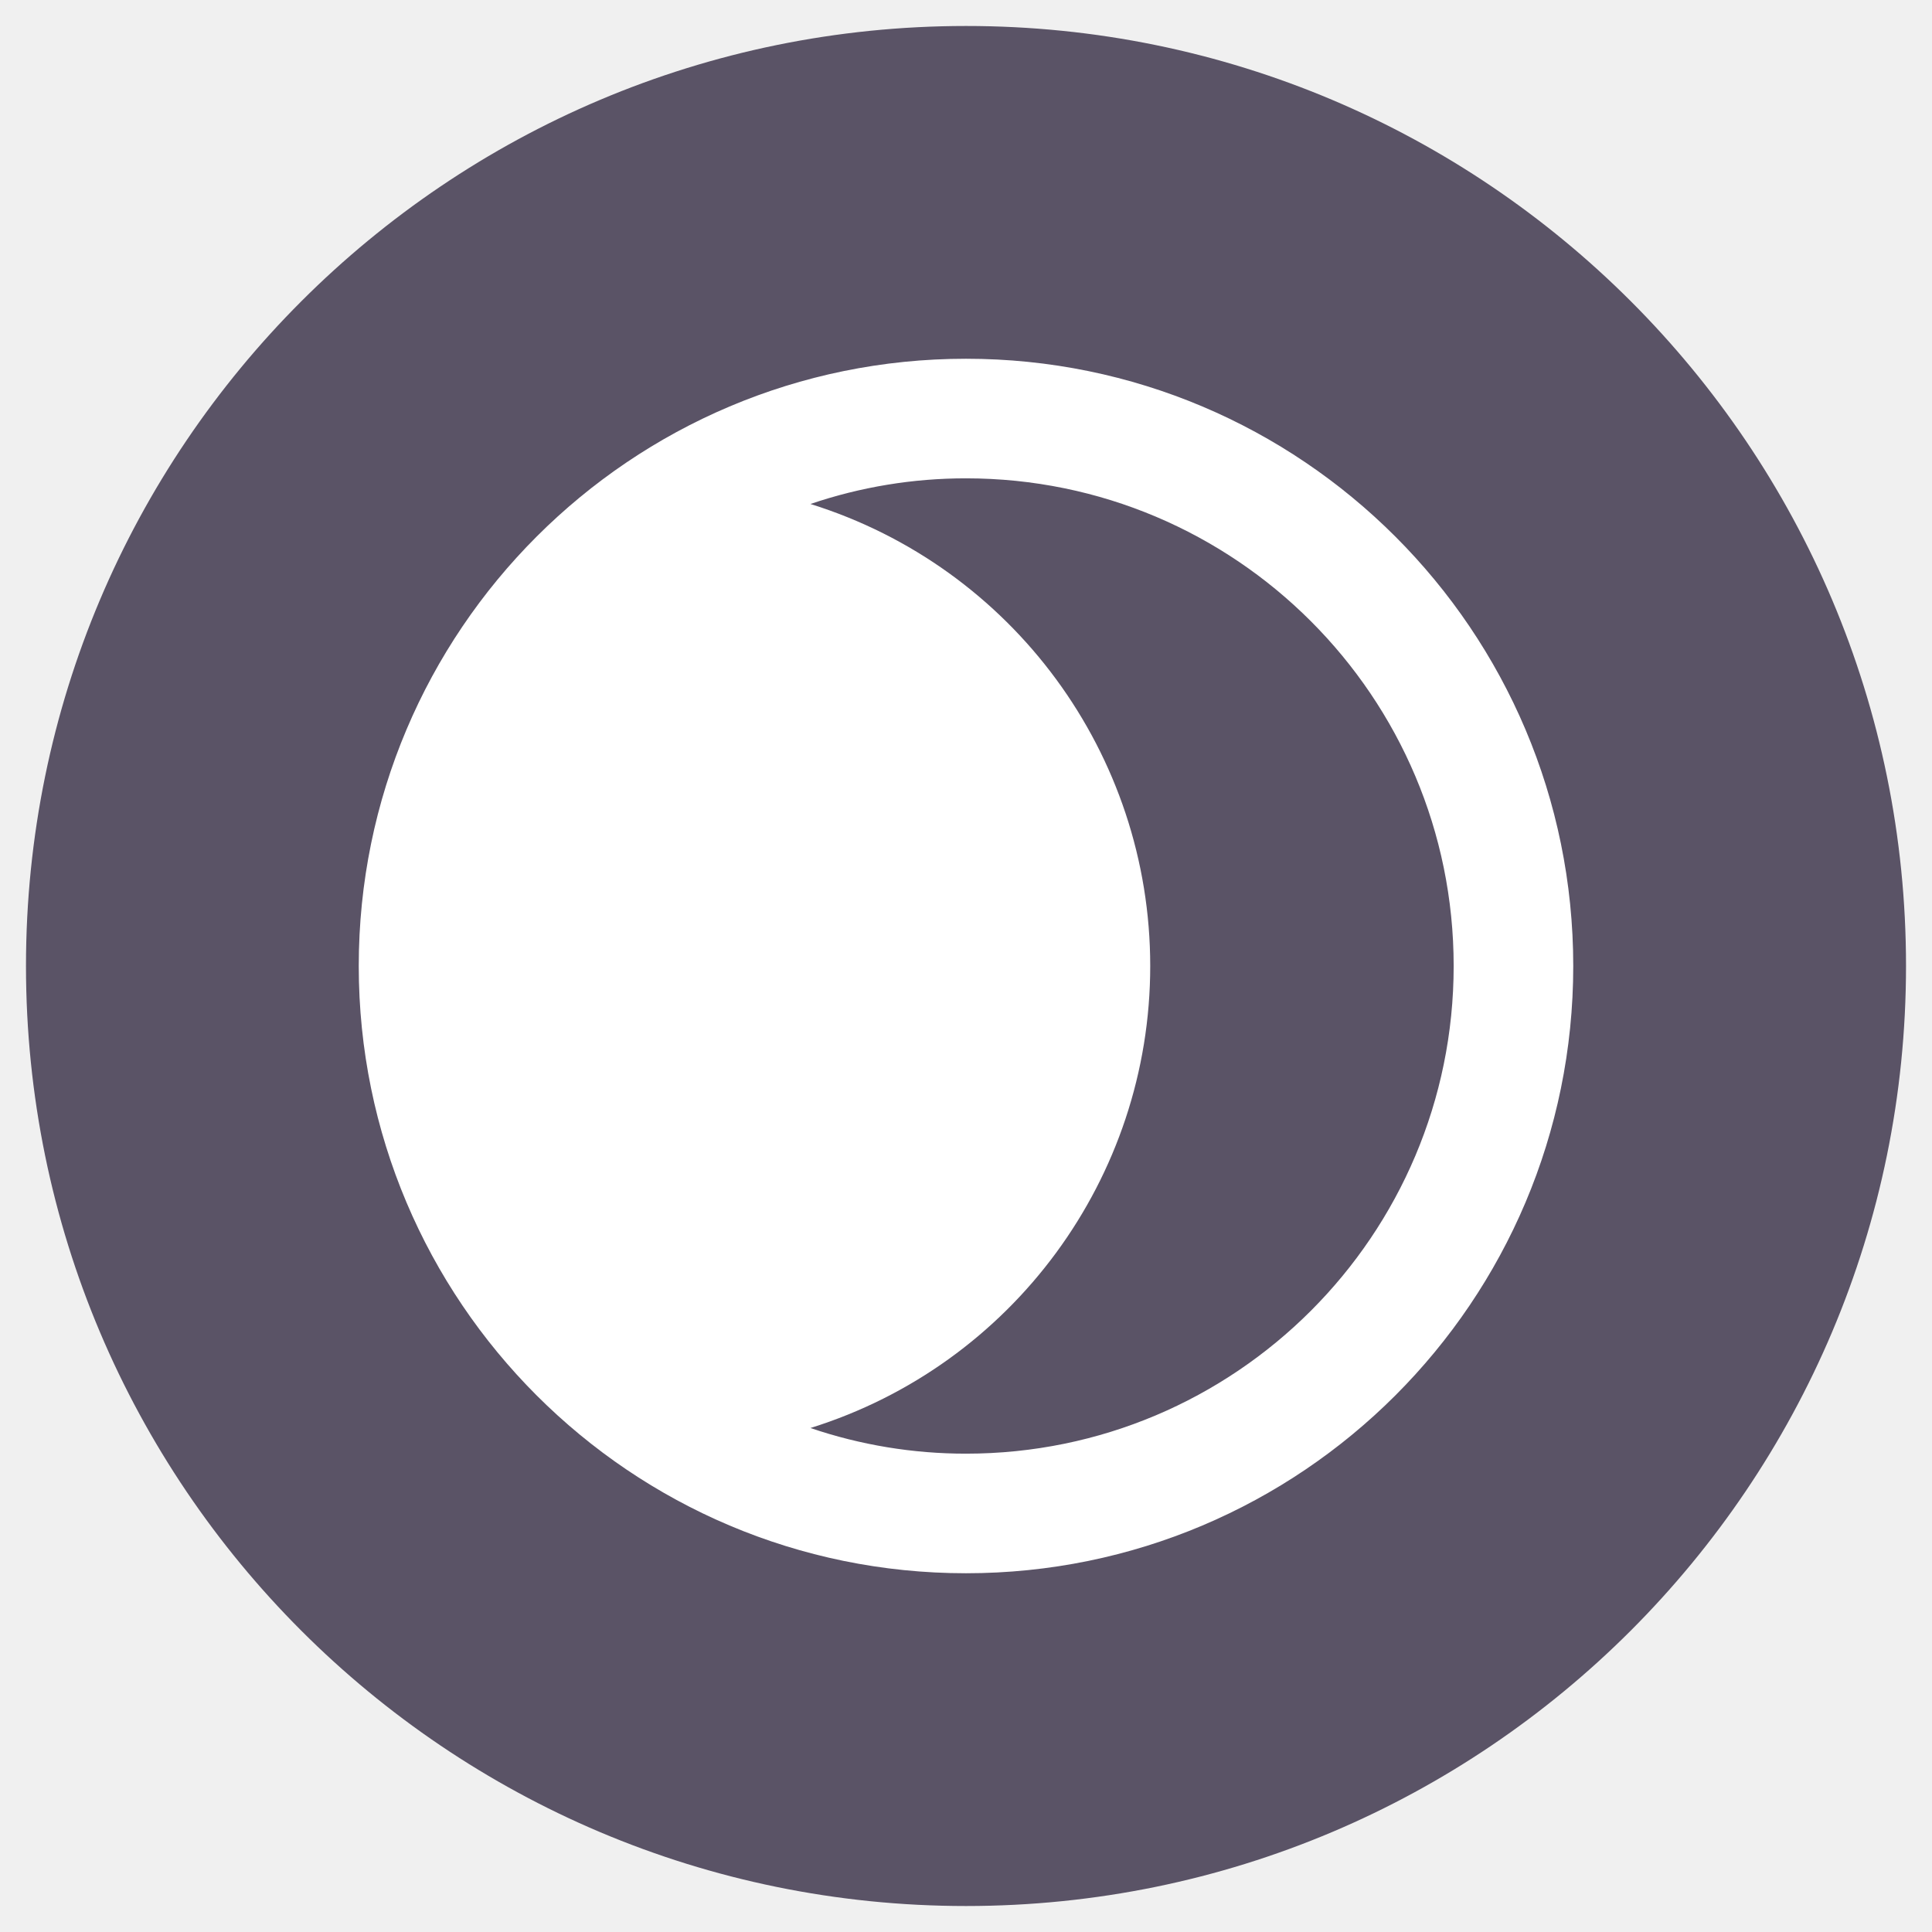
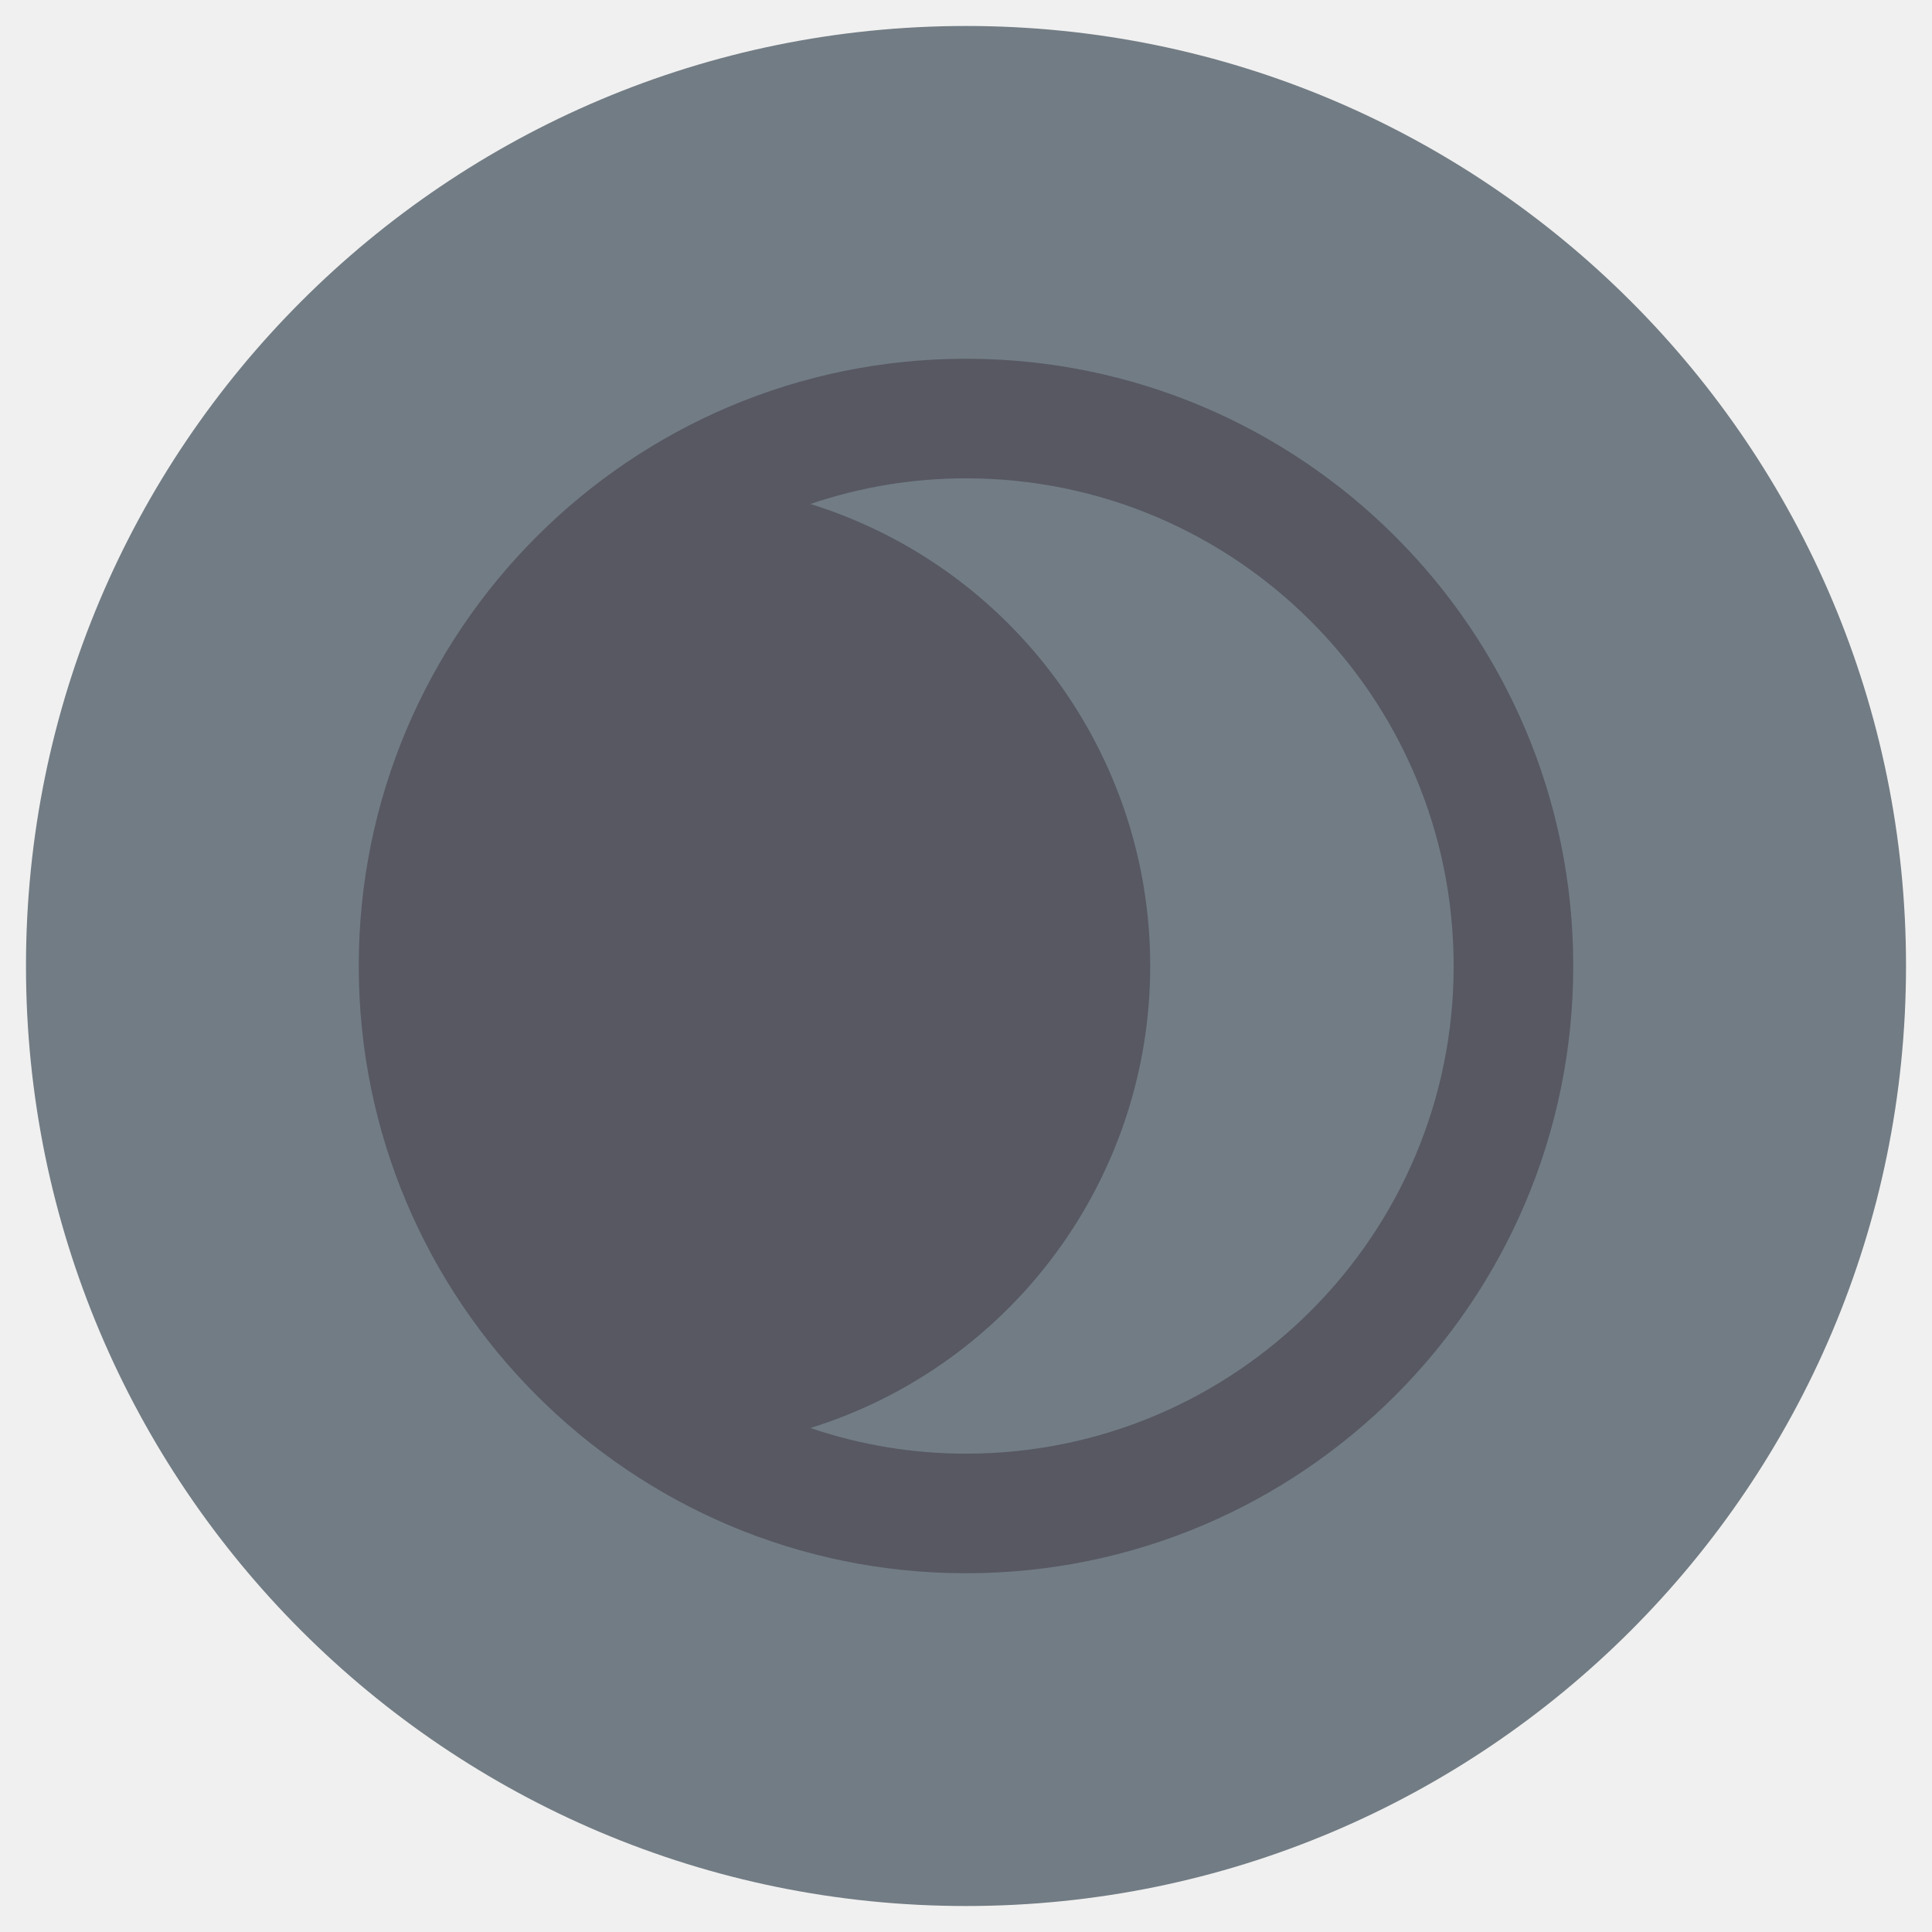
<svg xmlns="http://www.w3.org/2000/svg" width="58" height="58" viewBox="0 0 58 58">
  <defs>
-     <style>.cls-1{fill:#5a5366;}</style>
+     <style>.cls-1{fill:#727C84;}</style>
  </defs>
-   <circle cx="29" cy="29" r="27" fill="#ffffff" />
+   <circle cx="29" cy="29" r="27" fill="#575862" />
  <g id="レイヤー_2のコピー" data-name="レイヤー 2のコピー">
    <path class="cls-1" d="M29,14.36a14.47,14.47,0,0,0-4.67.77,14.53,14.53,0,0,1,0,27.74,14.47,14.47,0,0,0,4.67.77,14.64,14.64,0,0,0,0-29.28Z" />
    <path class="cls-1" d="M29,.78A28.22,28.22,0,1,0,57.22,29,28.21,28.21,0,0,0,29,.78Zm0,46.45A18.23,18.23,0,1,1,47.23,29,18.23,18.23,0,0,1,29,47.23Z" />
  </g>
</svg>
